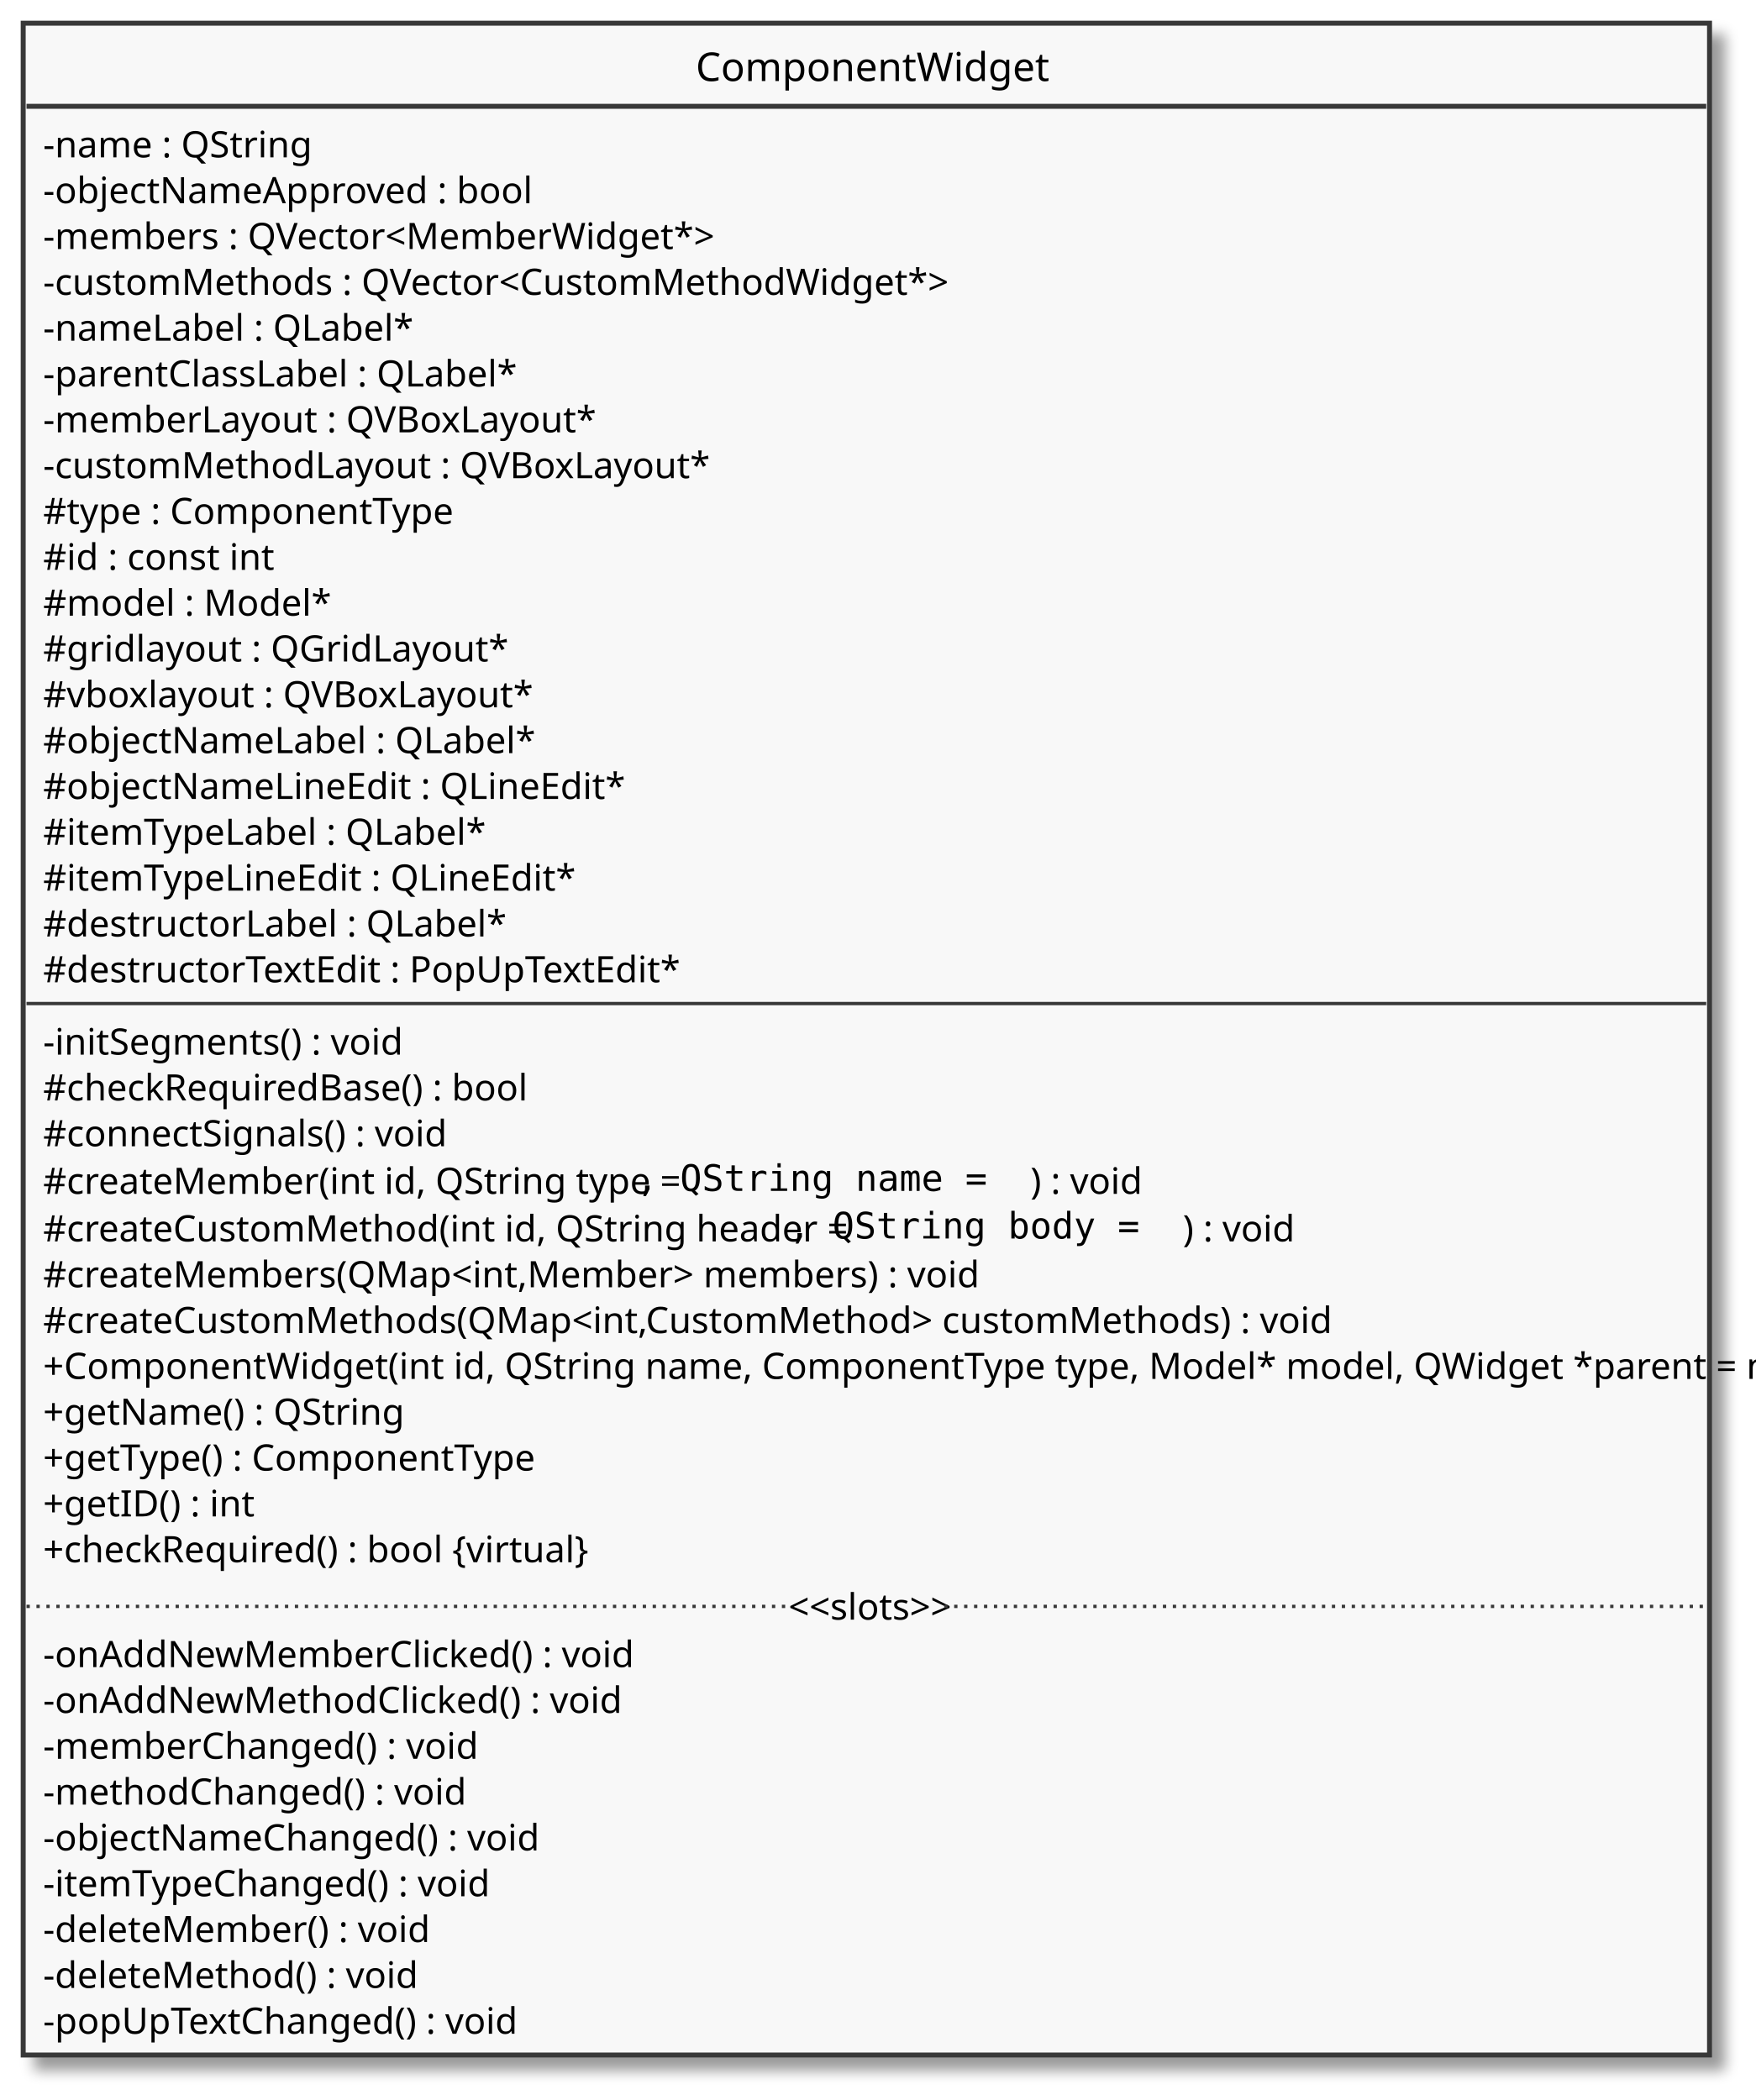
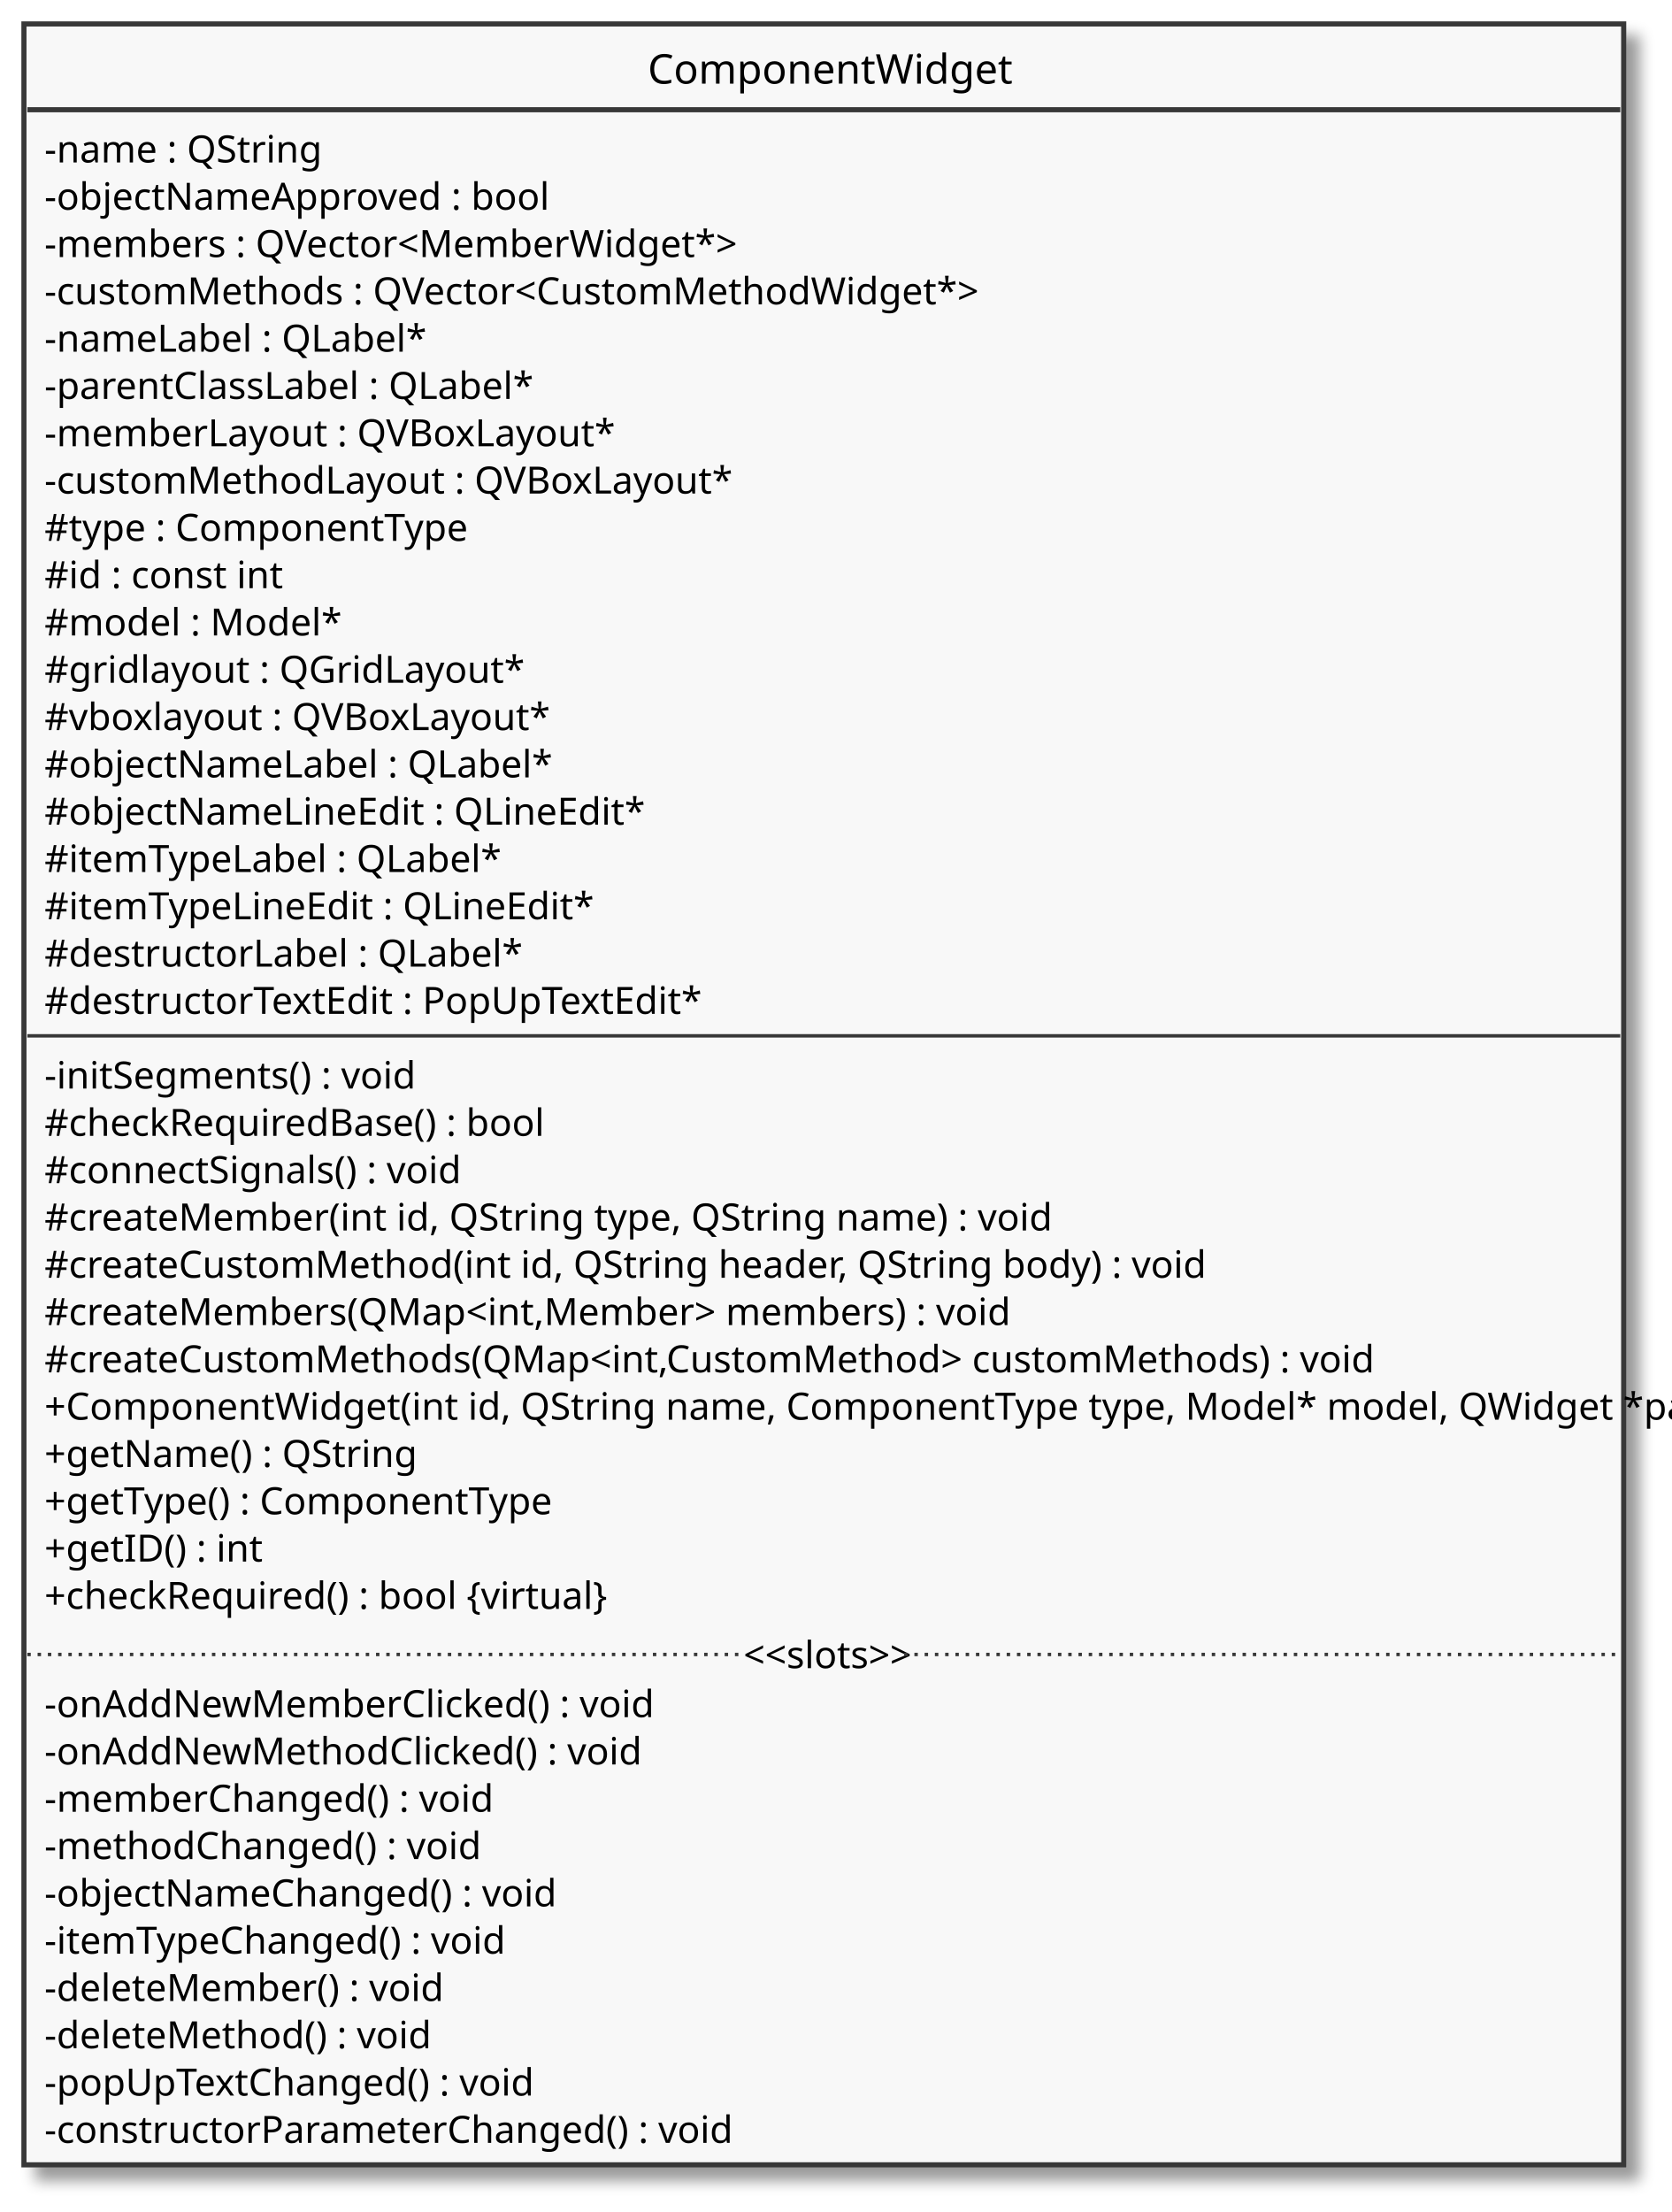
- <svg xmlns="http://www.w3.org/2000/svg" contentScriptType="application/ecmascript" contentStyleType="text/css" height="634px" preserveAspectRatio="none" style="width:530px;height:634px;background:#FFFFFF;" version="1.1" viewBox="0 0 530 634" width="530px" zoomAndPan="magnify">
+ <svg xmlns="http://www.w3.org/2000/svg" contentScriptType="application/ecmascript" contentStyleType="text/css" height="647px" preserveAspectRatio="none" style="width:489px;height:647px;background:#FFFFFF;" version="1.1" viewBox="0 0 489 647" width="489px" zoomAndPan="magnify">
  <defs>
-     <filter height="300%" id="f5f4npywso516" width="300%" x="-1" y="-1">
+     <filter height="300%" id="fjtb7b3k6wlf8" width="300%" x="-1" y="-1">
      <feGaussianBlur result="blurOut" stdDeviation="2.0" />
      <feColorMatrix in="blurOut" result="blurOut2" type="matrix" values="0 0 0 0 0 0 0 0 0 0 0 0 0 0 0 0 0 0 .4 0" />
      <feOffset dx="4.0" dy="4.0" in="blurOut2" result="blurOut3" />
      <feBlend in="SourceGraphic" in2="blurOut3" mode="normal" />
    </filter>
  </defs>
  <g>
-     <rect codeLine="7" fill="#F8F8F8" filter="url(#f5f4npywso516)" height="613.42" id="ComponentWidget" style="stroke:#383838;stroke-width:1.5;" width="509" x="7" y="7" />
-     <text fill="#000000" font-family="sans-serif" font-size="12" lengthAdjust="spacing" textLength="103" x="210" y="24.457">ComponentWidget</text>
-     <line style="stroke:#383838;stroke-width:1.5;" x1="8" x2="515" y1="32.094" y2="32.094" />
+     <rect codeLine="7" fill="#F8F8F8" filter="url(#fjtb7b3k6wlf8)" height="626.203" id="ComponentWidget" style="stroke:#383838;stroke-width:1.5;" width="468" x="7" y="7" />
+     <text fill="#000000" font-family="sans-serif" font-size="12" lengthAdjust="spacing" textLength="103" x="189.5" y="24.457">ComponentWidget</text>
+     <line style="stroke:#383838;stroke-width:1.5;" x1="8" x2="474" y1="32.094" y2="32.094" />
    <text fill="#000000" font-family="sans-serif" font-size="11" lengthAdjust="spacing" textLength="75" x="13" y="47.513">-name : QString</text>
    <text fill="#000000" font-family="sans-serif" font-size="11" lengthAdjust="spacing" textLength="137" x="13" y="61.349">-objectNameApproved : bool</text>
    <text fill="#000000" font-family="sans-serif" font-size="11" lengthAdjust="spacing" textLength="185" x="13" y="75.185">-members : QVector&lt;MemberWidget*&gt;</text>
    <text fill="#000000" font-family="sans-serif" font-size="11" lengthAdjust="spacing" textLength="250" x="13" y="89.02">-customMethods : QVector&lt;CustomMethodWidget*&gt;</text>
    <text fill="#000000" font-family="sans-serif" font-size="11" lengthAdjust="spacing" textLength="103" x="13" y="102.856">-nameLabel : QLabel*</text>
    <text fill="#000000" font-family="sans-serif" font-size="11" lengthAdjust="spacing" textLength="135" x="13" y="116.692">-parentClassLabel : QLabel*</text>
    <text fill="#000000" font-family="sans-serif" font-size="11" lengthAdjust="spacing" textLength="156" x="13" y="130.528">-memberLayout : QVBoxLayout*</text>
    <text fill="#000000" font-family="sans-serif" font-size="11" lengthAdjust="spacing" textLength="188" x="13" y="144.364">-customMethodLayout : QVBoxLayout*</text>
    <text fill="#000000" font-family="sans-serif" font-size="11" lengthAdjust="spacing" textLength="114" x="13" y="158.2">#type : ComponentType</text>
    <text fill="#000000" font-family="sans-serif" font-size="11" lengthAdjust="spacing" textLength="64" x="13" y="172.036">#id : const int</text>
    <text fill="#000000" font-family="sans-serif" font-size="11" lengthAdjust="spacing" textLength="75" x="13" y="185.872">#model : Model*</text>
    <text fill="#000000" font-family="sans-serif" font-size="11" lengthAdjust="spacing" textLength="127" x="13" y="199.708">#gridlayout : QGridLayout*</text>
    <text fill="#000000" font-family="sans-serif" font-size="11" lengthAdjust="spacing" textLength="140" x="13" y="213.544">#vboxlayout : QVBoxLayout*</text>
    <text fill="#000000" font-family="sans-serif" font-size="11" lengthAdjust="spacing" textLength="135" x="13" y="227.38">#objectNameLabel : QLabel*</text>
    <text fill="#000000" font-family="sans-serif" font-size="11" lengthAdjust="spacing" textLength="157" x="13" y="241.216">#objectNameLineEdit : QLineEdit*</text>
    <text fill="#000000" font-family="sans-serif" font-size="11" lengthAdjust="spacing" textLength="122" x="13" y="255.052">#itemTypeLabel : QLabel*</text>
    <text fill="#000000" font-family="sans-serif" font-size="11" lengthAdjust="spacing" textLength="144" x="13" y="268.888">#itemTypeLineEdit : QLineEdit*</text>
    <text fill="#000000" font-family="sans-serif" font-size="11" lengthAdjust="spacing" textLength="129" x="13" y="282.724">#destructorLabel : QLabel*</text>
    <text fill="#000000" font-family="sans-serif" font-size="11" lengthAdjust="spacing" textLength="176" x="13" y="296.56">#destructorTextEdit : PopUpTextEdit*</text>
-     <line style="stroke:#383838;stroke-width:1.0;" x1="8" x2="515" y1="302.977" y2="302.977" />
+     <line style="stroke:#383838;stroke-width:1.0;" x1="8" x2="474" y1="302.977" y2="302.977" />
    <text fill="#000000" font-family="sans-serif" font-size="11" lengthAdjust="spacing" textLength="102" x="13" y="318.396">-initSegments() : void</text>
    <text fill="#000000" font-family="sans-serif" font-size="11" lengthAdjust="spacing" textLength="140" x="13" y="332.231">#checkRequiredBase() : bool</text>
    <text fill="#000000" font-family="sans-serif" font-size="11" lengthAdjust="spacing" textLength="117" x="13" y="346.067">#connectSignals() : void</text>
-     <text fill="#000000" font-family="sans-serif" font-size="11" lengthAdjust="spacing" textLength="176" x="13" y="360.43">#createMember(int id, QString type =</text>
-     <text fill="#000000" font-family="monospace" font-size="11" lengthAdjust="spacing" textLength="112" x="192" y="359.543">, QString name =</text>
-     <text fill="#000000" font-family="sans-serif" font-size="11" lengthAdjust="spacing" textLength="33" x="311" y="360.43">) : void</text>
-     <text fill="#000000" font-family="sans-serif" font-size="11" lengthAdjust="spacing" textLength="222" x="13" y="374.792">#createCustomMethod(int id, QString header =</text>
-     <text fill="#000000" font-family="monospace" font-size="11" lengthAdjust="spacing" textLength="112" x="238" y="373.906">, QString body =</text>
-     <text fill="#000000" font-family="sans-serif" font-size="11" lengthAdjust="spacing" textLength="33" x="357" y="374.792">) : void</text>
-     <text fill="#000000" font-family="sans-serif" font-size="11" lengthAdjust="spacing" textLength="257" x="13" y="388.628">#createMembers(QMap&lt;int,Member&gt; members) : void</text>
-     <text fill="#000000" font-family="sans-serif" font-size="11" lengthAdjust="spacing" textLength="355" x="13" y="402.464">#createCustomMethods(QMap&lt;int,CustomMethod&gt; customMethods) : void</text>
-     <text fill="#000000" font-family="sans-serif" font-size="11" lengthAdjust="spacing" textLength="497" x="13" y="416.3">+ComponentWidget(int id, QString name, ComponentType type, Model* model, QWidget *parent = nullptr)</text>
-     <text fill="#000000" font-family="sans-serif" font-size="11" lengthAdjust="spacing" textLength="101" x="13" y="430.136">+getName() : QString</text>
-     <text fill="#000000" font-family="sans-serif" font-size="11" lengthAdjust="spacing" textLength="140" x="13" y="443.972">+getType() : ComponentType</text>
-     <text fill="#000000" font-family="sans-serif" font-size="11" lengthAdjust="spacing" textLength="58" x="13" y="457.808">+getID() : int</text>
-     <text fill="#000000" font-family="sans-serif" font-size="11" lengthAdjust="spacing" textLength="155" x="13" y="471.644">+checkRequired() : bool {virtual}</text>
-     <text fill="#000000" font-family="sans-serif" font-size="11" lengthAdjust="spacing" textLength="168" x="13" y="503.315">-onAddNewMemberClicked() : void</text>
-     <text fill="#000000" font-family="sans-serif" font-size="11" lengthAdjust="spacing" textLength="165" x="13" y="517.151">-onAddNewMethodClicked() : void</text>
-     <text fill="#000000" font-family="sans-serif" font-size="11" lengthAdjust="spacing" textLength="122" x="13" y="530.987">-memberChanged() : void</text>
-     <text fill="#000000" font-family="sans-serif" font-size="11" lengthAdjust="spacing" textLength="119" x="13" y="544.823">-methodChanged() : void</text>
-     <text fill="#000000" font-family="sans-serif" font-size="11" lengthAdjust="spacing" textLength="140" x="13" y="558.659">-objectNameChanged() : void</text>
-     <text fill="#000000" font-family="sans-serif" font-size="11" lengthAdjust="spacing" textLength="127" x="13" y="572.495">-itemTypeChanged() : void</text>
-     <text fill="#000000" font-family="sans-serif" font-size="11" lengthAdjust="spacing" textLength="108" x="13" y="586.331">-deleteMember() : void</text>
-     <text fill="#000000" font-family="sans-serif" font-size="11" lengthAdjust="spacing" textLength="105" x="13" y="600.167">-deleteMethod() : void</text>
-     <text fill="#000000" font-family="sans-serif" font-size="11" lengthAdjust="spacing" textLength="136" x="13" y="614.003">-popUpTextChanged() : void</text>
-     <line style="stroke:#383838;stroke-width:1.0;stroke-dasharray:1.0,2.0;" x1="8" x2="238" y1="484.978" y2="484.978" />
-     <text fill="#000000" font-family="sans-serif" font-size="11" lengthAdjust="spacing" textLength="47" x="238" y="488.979">&lt;&lt;slots&gt;&gt;</text>
-     <line style="stroke:#383838;stroke-width:1.0;stroke-dasharray:1.0,2.0;" x1="285" x2="515" y1="484.978" y2="484.978" />
+     <text fill="#000000" font-family="sans-serif" font-size="11" lengthAdjust="spacing" textLength="271" x="13" y="359.903">#createMember(int id, QString type, QString name) : void</text>
+     <text fill="#000000" font-family="sans-serif" font-size="11" lengthAdjust="spacing" textLength="315" x="13" y="373.739">#createCustomMethod(int id, QString header, QString body) : void</text>
+     <text fill="#000000" font-family="sans-serif" font-size="11" lengthAdjust="spacing" textLength="257" x="13" y="387.575">#createMembers(QMap&lt;int,Member&gt; members) : void</text>
+     <text fill="#000000" font-family="sans-serif" font-size="11" lengthAdjust="spacing" textLength="355" x="13" y="401.411">#createCustomMethods(QMap&lt;int,CustomMethod&gt; customMethods) : void</text>
+     <text fill="#000000" font-family="sans-serif" font-size="11" lengthAdjust="spacing" textLength="456" x="13" y="415.247">+ComponentWidget(int id, QString name, ComponentType type, Model* model, QWidget *parent)</text>
+     <text fill="#000000" font-family="sans-serif" font-size="11" lengthAdjust="spacing" textLength="101" x="13" y="429.083">+getName() : QString</text>
+     <text fill="#000000" font-family="sans-serif" font-size="11" lengthAdjust="spacing" textLength="140" x="13" y="442.919">+getType() : ComponentType</text>
+     <text fill="#000000" font-family="sans-serif" font-size="11" lengthAdjust="spacing" textLength="58" x="13" y="456.755">+getID() : int</text>
+     <text fill="#000000" font-family="sans-serif" font-size="11" lengthAdjust="spacing" textLength="155" x="13" y="470.591">+checkRequired() : bool {virtual}</text>
+     <text fill="#000000" font-family="sans-serif" font-size="11" lengthAdjust="spacing" textLength="168" x="13" y="502.263">-onAddNewMemberClicked() : void</text>
+     <text fill="#000000" font-family="sans-serif" font-size="11" lengthAdjust="spacing" textLength="165" x="13" y="516.099">-onAddNewMethodClicked() : void</text>
+     <text fill="#000000" font-family="sans-serif" font-size="11" lengthAdjust="spacing" textLength="122" x="13" y="529.935">-memberChanged() : void</text>
+     <text fill="#000000" font-family="sans-serif" font-size="11" lengthAdjust="spacing" textLength="119" x="13" y="543.77">-methodChanged() : void</text>
+     <text fill="#000000" font-family="sans-serif" font-size="11" lengthAdjust="spacing" textLength="140" x="13" y="557.606">-objectNameChanged() : void</text>
+     <text fill="#000000" font-family="sans-serif" font-size="11" lengthAdjust="spacing" textLength="127" x="13" y="571.442">-itemTypeChanged() : void</text>
+     <text fill="#000000" font-family="sans-serif" font-size="11" lengthAdjust="spacing" textLength="108" x="13" y="585.278">-deleteMember() : void</text>
+     <text fill="#000000" font-family="sans-serif" font-size="11" lengthAdjust="spacing" textLength="105" x="13" y="599.114">-deleteMethod() : void</text>
+     <text fill="#000000" font-family="sans-serif" font-size="11" lengthAdjust="spacing" textLength="136" x="13" y="612.95">-popUpTextChanged() : void</text>
+     <text fill="#000000" font-family="sans-serif" font-size="11" lengthAdjust="spacing" textLength="189" x="13" y="626.786">-constructorParameterChanged() : void</text>
+     <line style="stroke:#383838;stroke-width:1.0;stroke-dasharray:1.0,2.0;" x1="8" x2="217.5" y1="483.926" y2="483.926" />
+     <text fill="#000000" font-family="sans-serif" font-size="11" lengthAdjust="spacing" textLength="47" x="217.5" y="487.927">&lt;&lt;slots&gt;&gt;</text>
+     <line style="stroke:#383838;stroke-width:1.0;stroke-dasharray:1.0,2.0;" x1="264.5" x2="474" y1="483.926" y2="483.926" />
  </g>
</svg>
